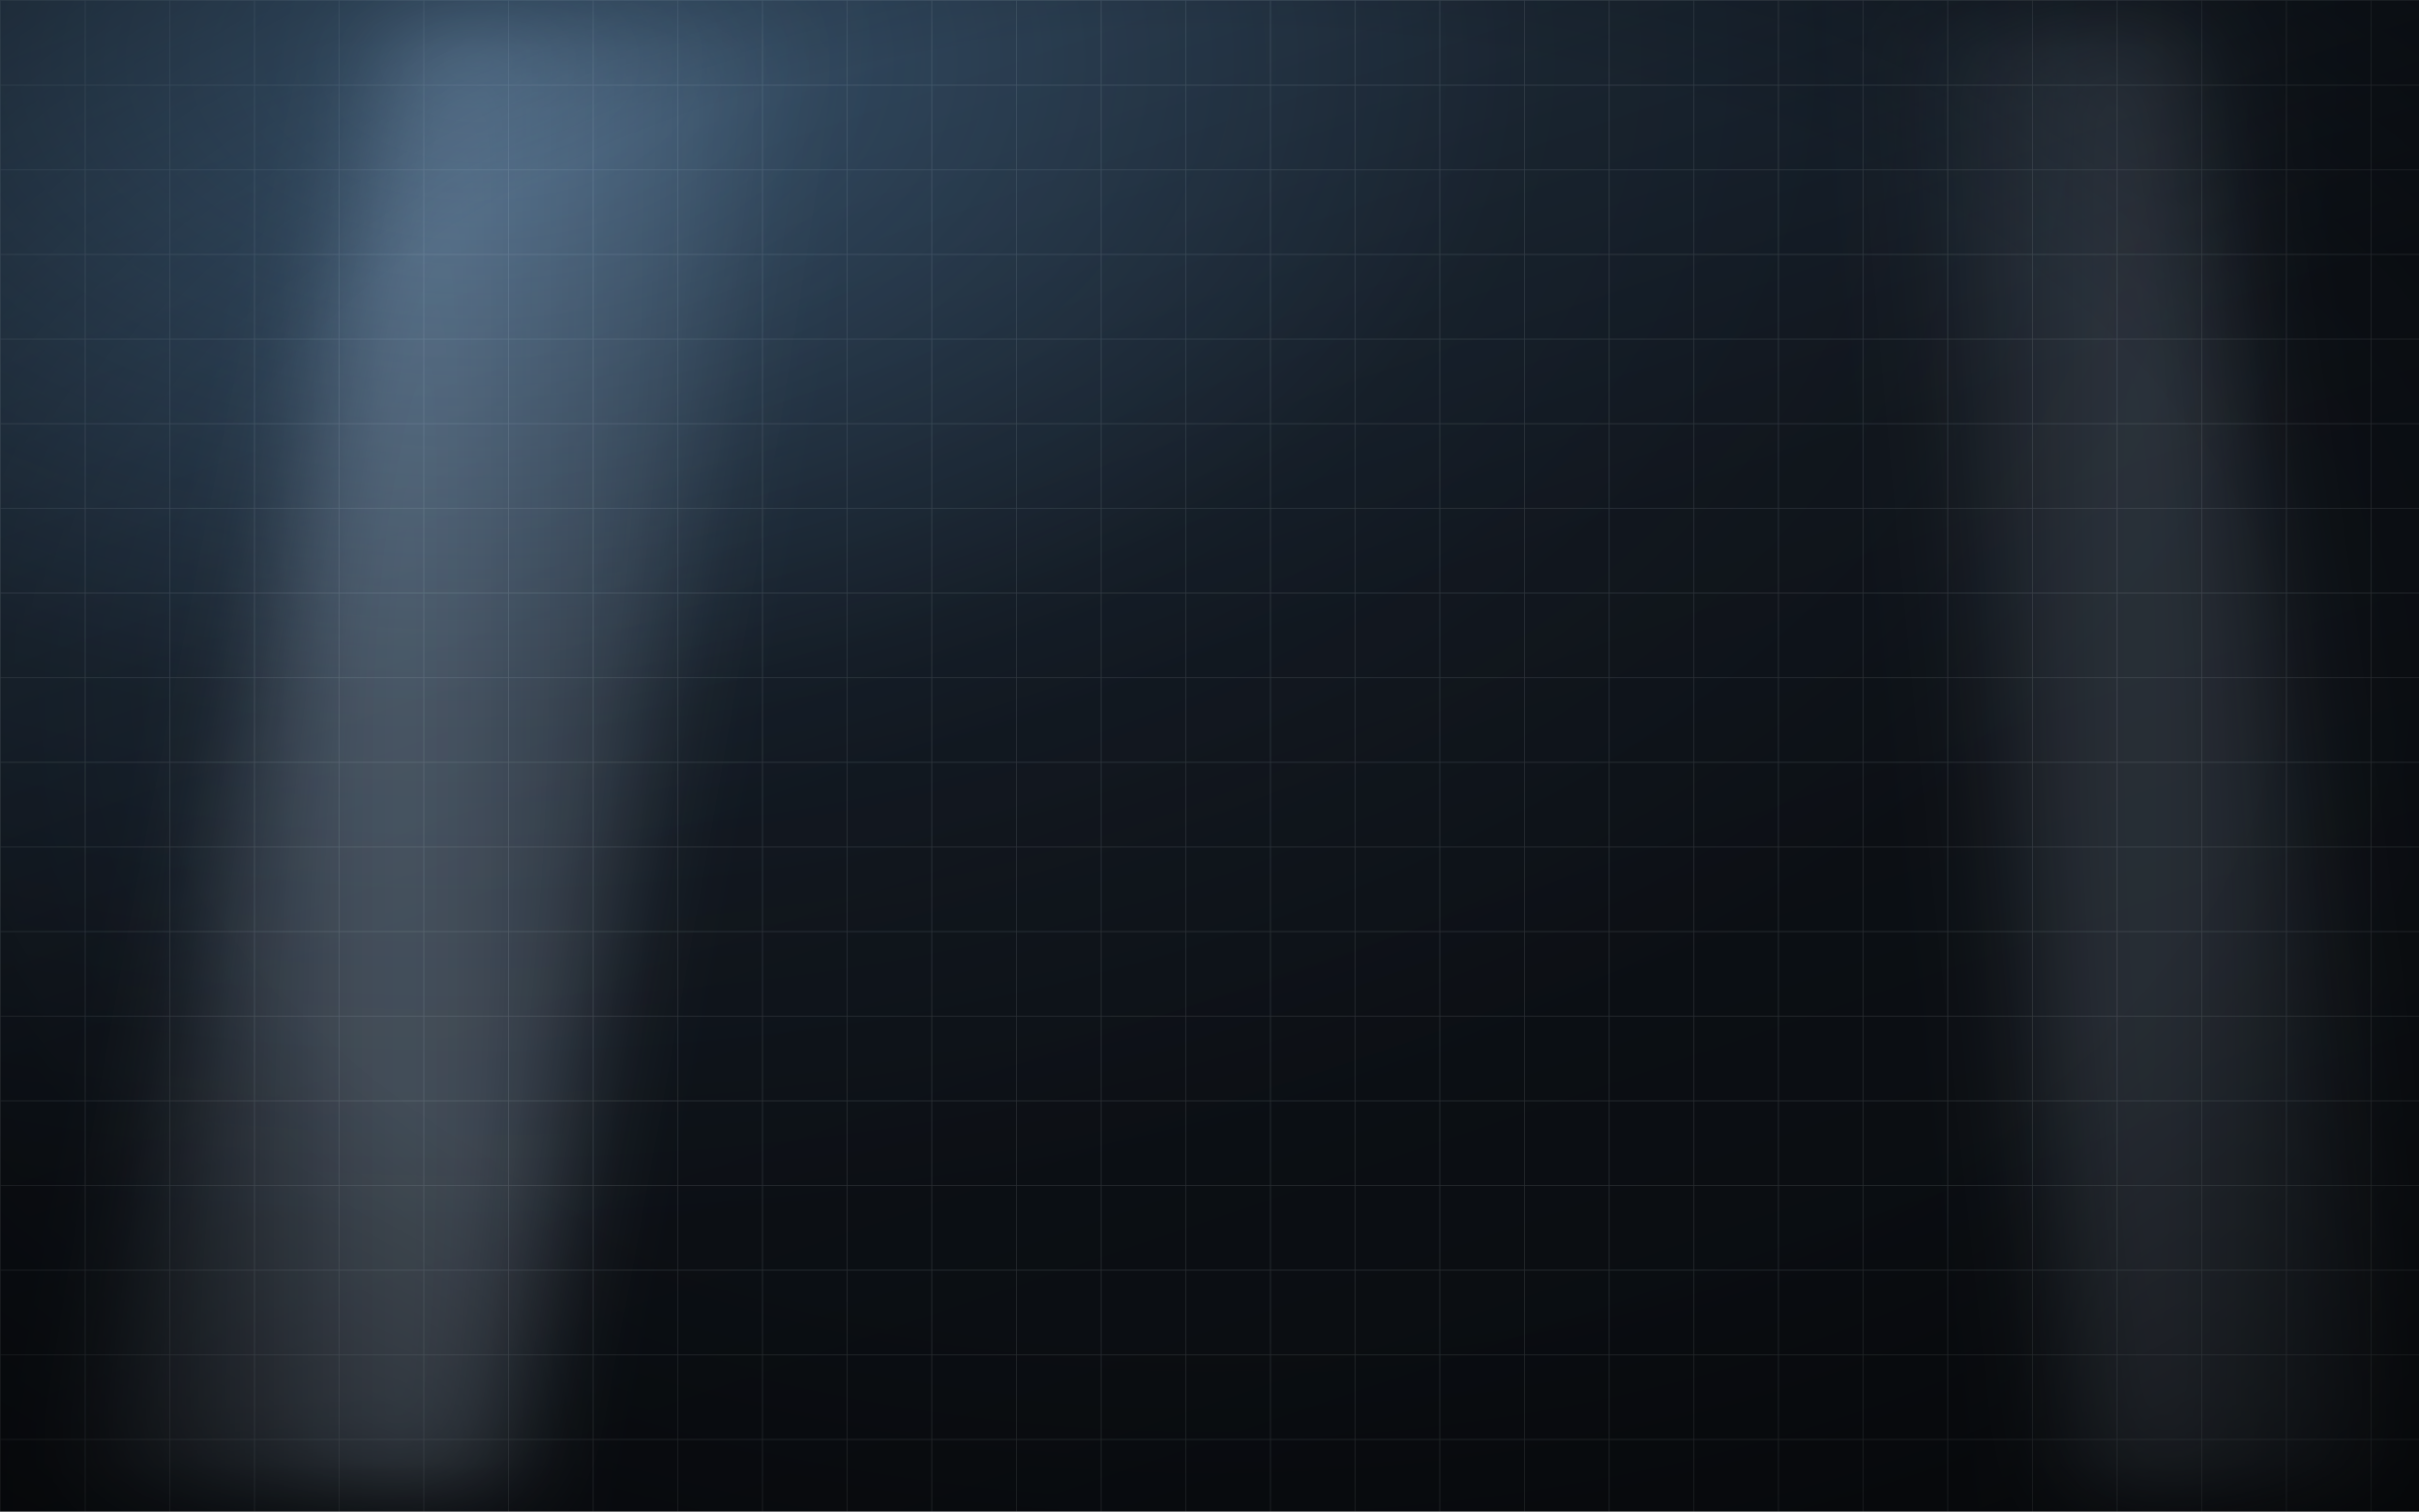
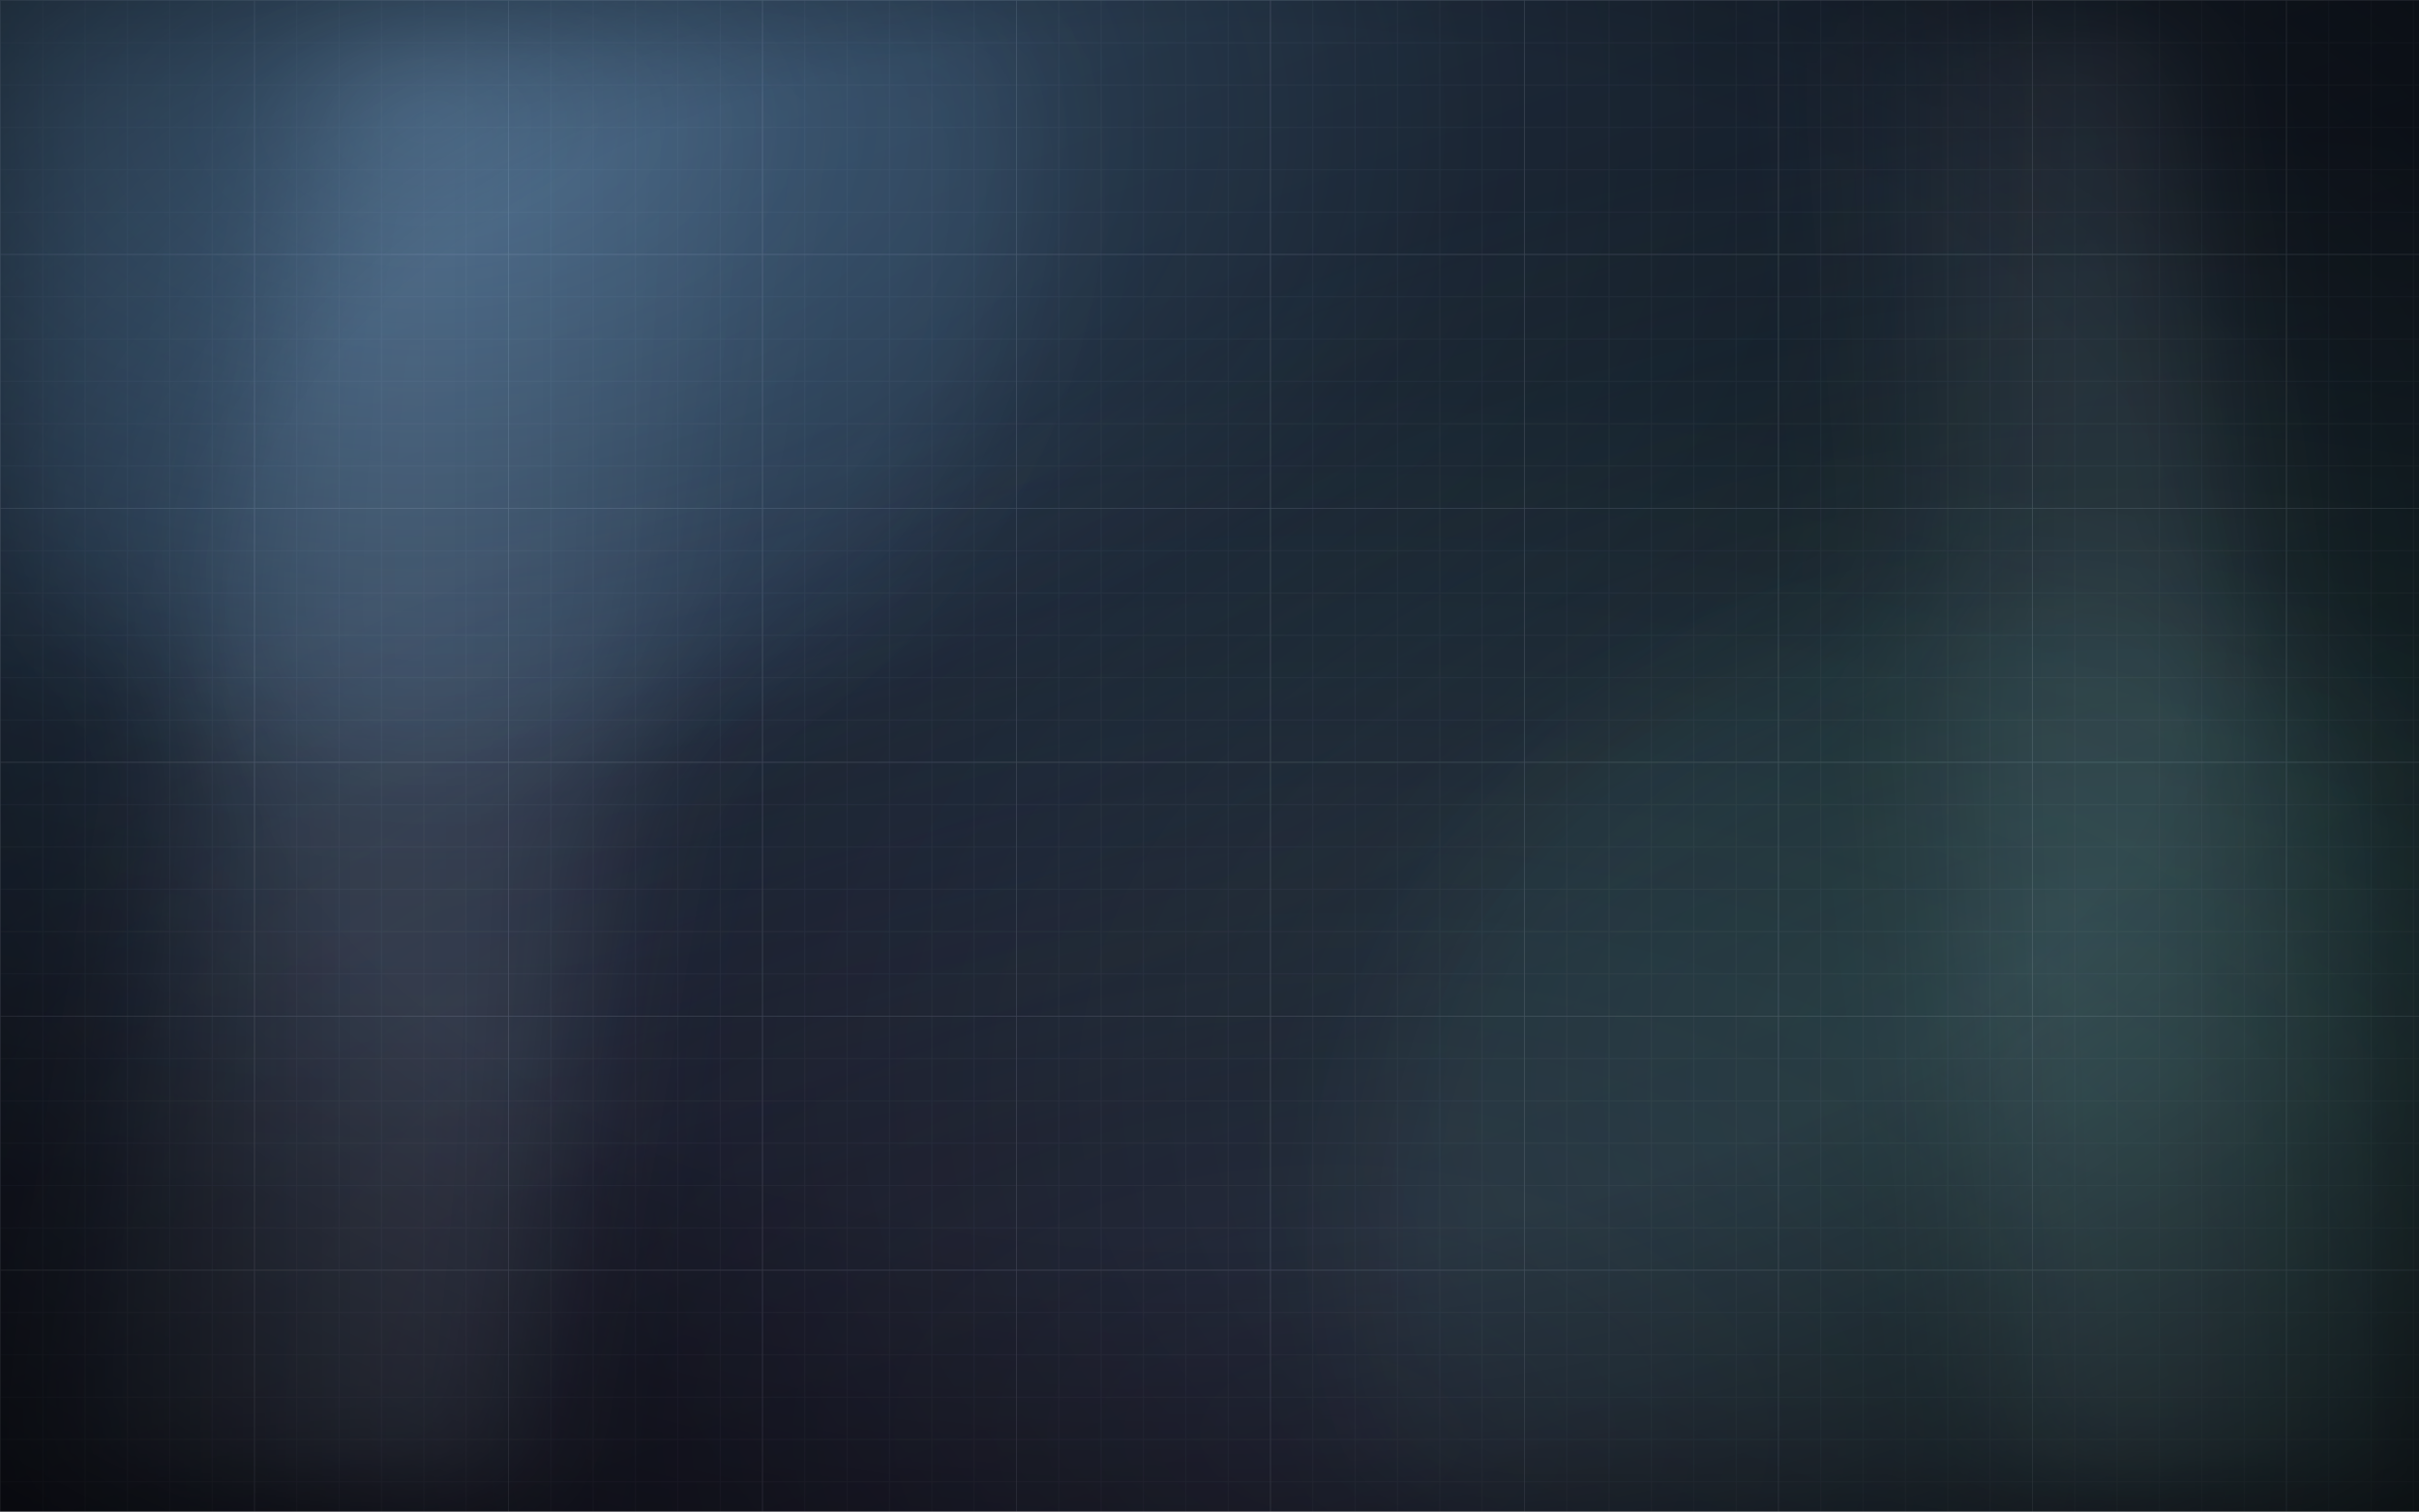
<svg xmlns="http://www.w3.org/2000/svg" viewBox="0 0 1600 1000" preserveAspectRatio="xMidYMid slice" role="presentation">
  <defs>
-     <linearGradient id="base" x1="0" y1="0" x2="0.55" y2="1">
-       <stop offset="0" stop-color="#1d2a38" />
-       <stop offset="0.55" stop-color="#0d1117" />
-       <stop offset="1" stop-color="#0a0d11" />
+     <linearGradient id="base" x1="0" y1="0" x2="0.6" y2="1">
+       <stop offset="0" stop-color="#1b2735" />
+       <stop offset="0.5" stop-color="#111721" />
+       <stop offset="1" stop-color="#0a0d12" />
    </linearGradient>
-     <radialGradient id="glow" cx="0.20" cy="0.04" r="0.78">
+     <radialGradient id="glowA" cx="0.18" cy="0.08" r="0.72">
      <stop offset="0" stop-color="#84c5ff" stop-opacity="0.30" />
-       <stop offset="0.55" stop-color="#84c5ff" stop-opacity="0.05" />
+       <stop offset="0.6" stop-color="#84c5ff" stop-opacity="0.06" />
      <stop offset="1" stop-color="#84c5ff" stop-opacity="0" />
+     </radialGradient>
+     <radialGradient id="glowB" cx="0.88" cy="0.72" r="0.64">
+       <stop offset="0" stop-color="#7affd8" stop-opacity="0.14" />
+       <stop offset="1" stop-color="#7affd8" stop-opacity="0" />
+     </radialGradient>
+     <radialGradient id="glowC" cx="0.55" cy="0.95" r="0.7">
+       <stop offset="0" stop-color="#b98cff" stop-opacity="0.12" />
+       <stop offset="1" stop-color="#b98cff" stop-opacity="0" />
    </radialGradient>
    <linearGradient id="shaft" x1="0" y1="0" x2="1" y2="0">
      <stop offset="0" stop-color="#cfe6ff" stop-opacity="0" />
-       <stop offset="0.45" stop-color="#cfe6ff" stop-opacity="0.30" />
+       <stop offset="0.5" stop-color="#cfe6ff" stop-opacity="0.16" />
      <stop offset="1" stop-color="#cfe6ff" stop-opacity="0" />
    </linearGradient>
-     <pattern id="grid" width="56" height="56" patternUnits="userSpaceOnUse">
-       <path d="M56 0H0v56" fill="none" stroke="#e8eef5" stroke-opacity="0.13" stroke-width="1" />
+     <pattern id="gridS" width="28" height="28" patternUnits="userSpaceOnUse">
+       <path d="M28 0H0v28" fill="none" stroke="#e8eef5" stroke-opacity="0.05" stroke-width="1" />
    </pattern>
-     <radialGradient id="vig" cx="0.5" cy="0.45" r="0.78">
-       <stop offset="0.55" stop-color="#000" stop-opacity="0" />
-       <stop offset="1" stop-color="#000" stop-opacity="0.55" />
+     <pattern id="gridL" width="168" height="168" patternUnits="userSpaceOnUse">
+       <path d="M168 0H0v168" fill="none" stroke="#e8eef5" stroke-opacity="0.11" stroke-width="1" />
+     </pattern>
+     <radialGradient id="vig" cx="0.5" cy="0.42" r="0.8">
+       <stop offset="0.5" stop-color="#000" stop-opacity="0" />
+       <stop offset="1" stop-color="#000" stop-opacity="0.6" />
    </radialGradient>
-     <filter id="soft" x="-20%" y="-20%" width="140%" height="140%">
-       <feGaussianBlur stdDeviation="34" />
+     <filter id="soft" x="-25%" y="-25%" width="150%" height="150%">
+       <feGaussianBlur stdDeviation="42" />
    </filter>
  </defs>
  <rect width="1600" height="1000" fill="url(#base)" />
-   <rect width="1600" height="1000" fill="url(#grid)" />
-   <path d="M300 -160 L560 -160 L300 1160 L20 1160 Z" fill="url(#shaft)" filter="url(#soft)" />
-   <path d="M1240 -160 L1420 -160 L1620 1160 L1400 1160 Z" fill="url(#shaft)" filter="url(#soft)" opacity="0.55" />
-   <rect width="1600" height="1000" fill="url(#glow)" />
+   <rect width="1600" height="1000" fill="url(#gridS)" />
+   <rect width="1600" height="1000" fill="url(#gridL)" />
+   <g filter="url(#soft)">
+     <path d="M260 -180 L560 -180 L300 1180 L-20 1180 Z" fill="url(#shaft)" />
+     <path d="M1180 -180 L1400 -180 L1620 1180 L1360 1180 Z" fill="url(#shaft)" opacity="0.7" />
+     <circle cx="300" cy="120" r="380" fill="#84c5ff" opacity="0.10" />
+     <circle cx="1320" cy="820" r="420" fill="#7affd8" opacity="0.055" />
+   </g>
+   <rect width="1600" height="1000" fill="url(#glowA)" />
+   <rect width="1600" height="1000" fill="url(#glowB)" />
+   <rect width="1600" height="1000" fill="url(#glowC)" />
  <rect width="1600" height="1000" fill="url(#vig)" />
</svg>
